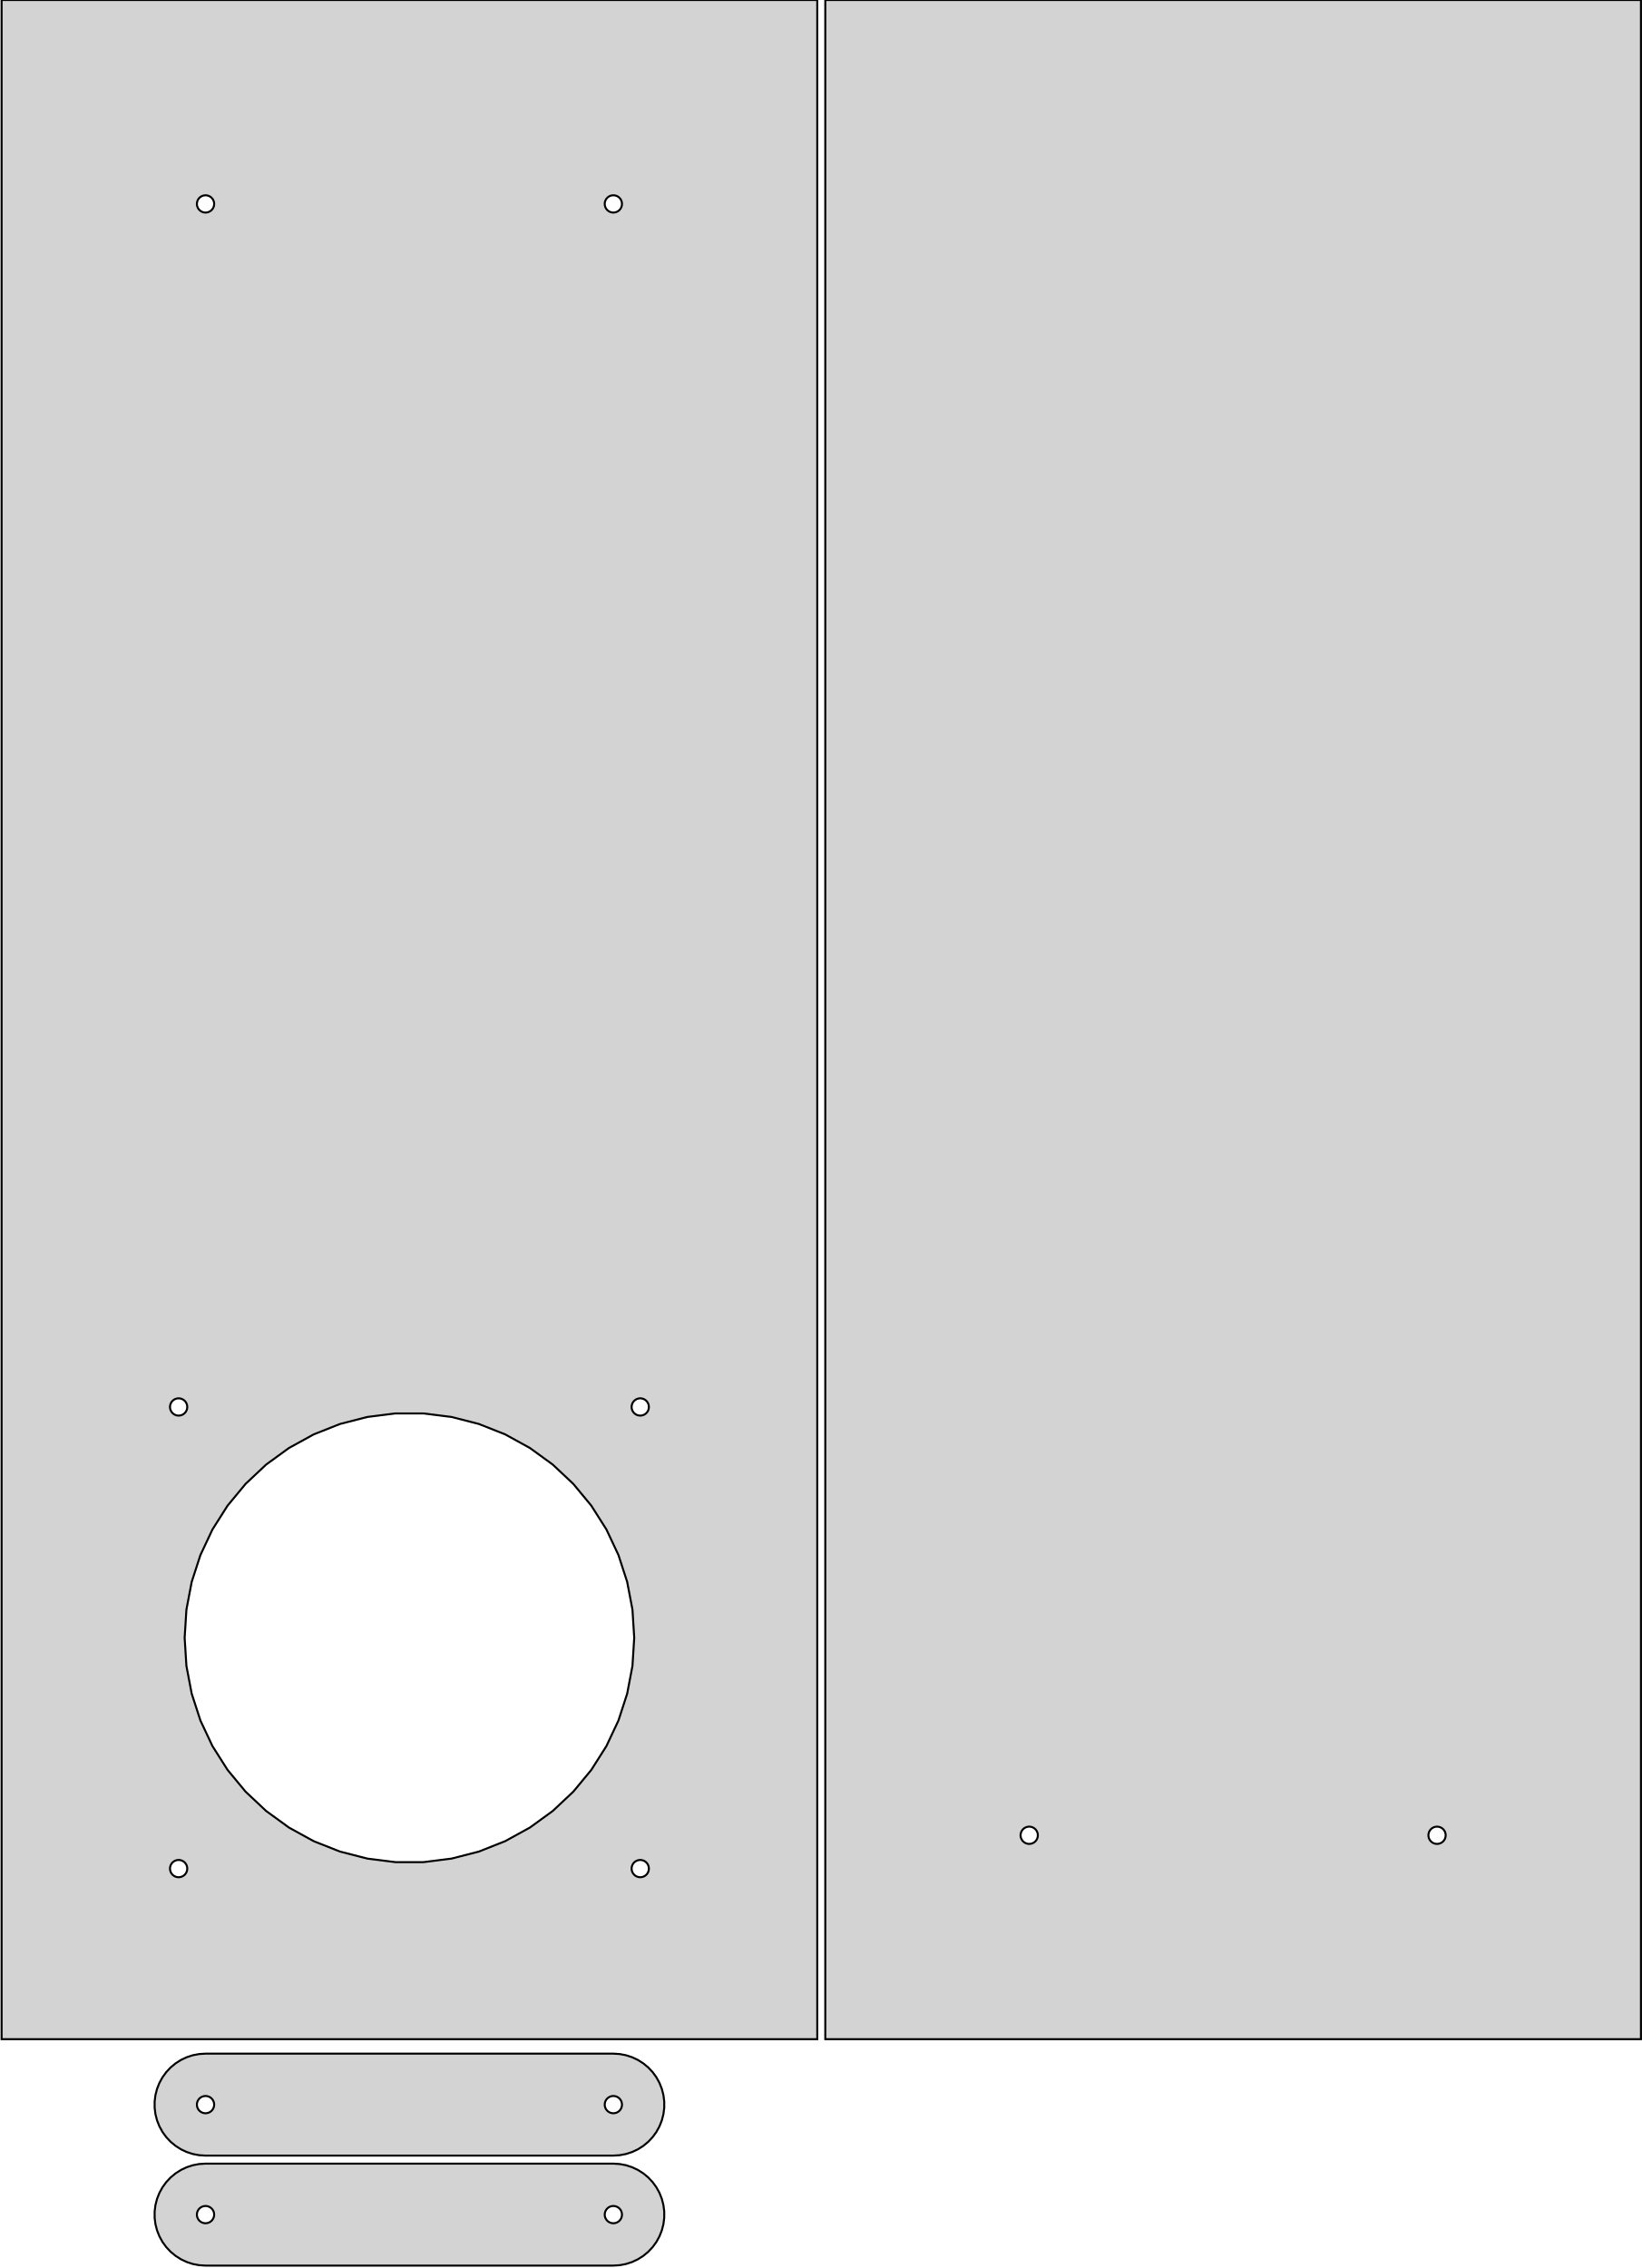
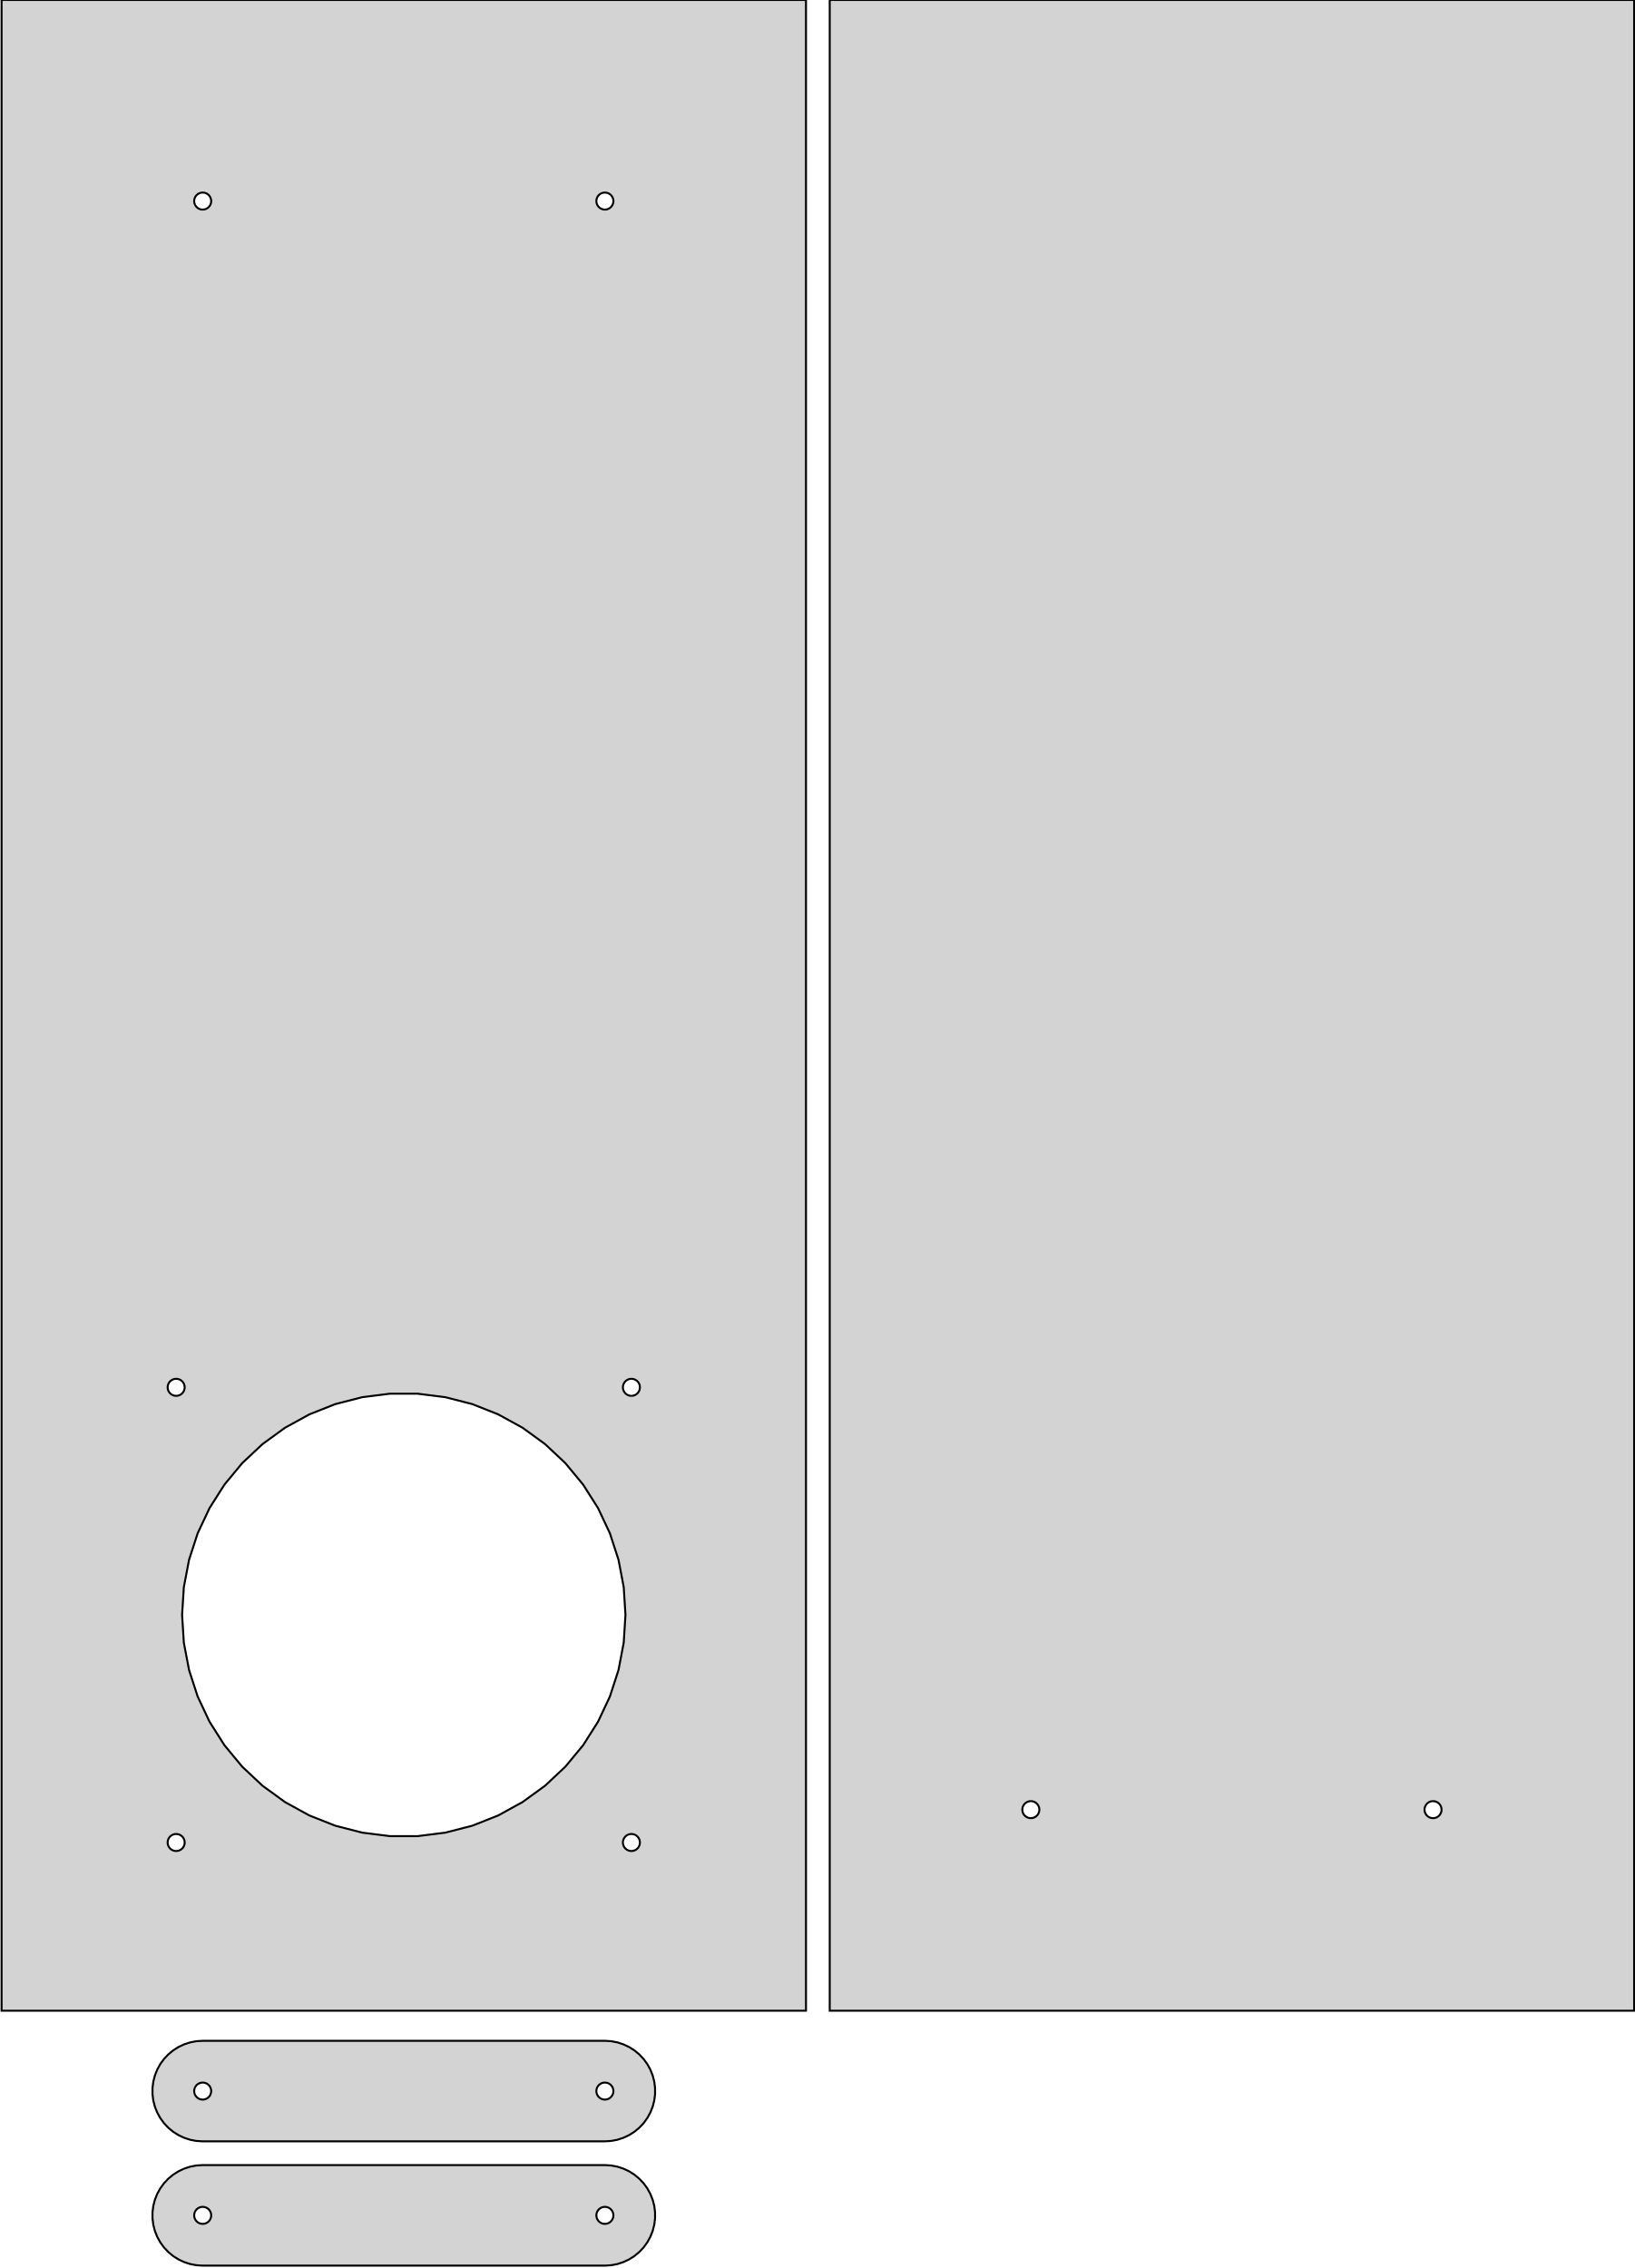
- <svg xmlns="http://www.w3.org/2000/svg" width="409" height="565" viewBox="-102 -408 409 565" version="1.1">
-   <path d=" M 306.8,-408 L 103.6,-408 L 103.6,100 L 306.8,100 z M 154.265,51.346 L 153.997,51.312 L 153.736,51.245 L 153.485,51.145 L 153.248,51.015 L 153.03,50.857  L 152.833,50.672 L 152.661,50.464 L 152.516,50.236 L 152.401,49.992 L 152.318,49.735 L 152.267,49.469  L 152.25,49.2 L 152.267,48.931 L 152.318,48.665 L 152.401,48.408 L 152.516,48.164 L 152.661,47.936  L 152.833,47.728 L 153.03,47.543 L 153.248,47.385 L 153.485,47.255 L 153.736,47.155 L 153.997,47.088  L 154.265,47.054 L 154.535,47.054 L 154.803,47.088 L 155.064,47.155 L 155.315,47.255 L 155.552,47.385  L 155.77,47.543 L 155.967,47.728 L 156.139,47.936 L 156.284,48.164 L 156.399,48.408 L 156.482,48.665  L 156.533,48.931 L 156.55,49.2 L 156.533,49.469 L 156.482,49.735 L 156.399,49.992 L 156.284,50.236  L 156.139,50.464 L 155.967,50.672 L 155.77,50.857 L 155.552,51.015 L 155.315,51.145 L 155.064,51.245  L 154.803,51.312 L 154.535,51.346 z M 255.865,51.346 L 255.597,51.312 L 255.336,51.245 L 255.085,51.145 L 254.848,51.015 L 254.63,50.857  L 254.433,50.672 L 254.261,50.464 L 254.116,50.236 L 254.001,49.992 L 253.918,49.735 L 253.867,49.469  L 253.85,49.2 L 253.867,48.931 L 253.918,48.665 L 254.001,48.408 L 254.116,48.164 L 254.261,47.936  L 254.433,47.728 L 254.63,47.543 L 254.848,47.385 L 255.085,47.255 L 255.336,47.155 L 255.597,47.088  L 255.865,47.054 L 256.135,47.054 L 256.403,47.088 L 256.664,47.155 L 256.915,47.255 L 257.152,47.385  L 257.37,47.543 L 257.567,47.728 L 257.739,47.936 L 257.884,48.164 L 257.999,48.408 L 258.082,48.665  L 258.133,48.931 L 258.15,49.2 L 258.133,49.469 L 258.082,49.735 L 257.999,49.992 L 257.884,50.236  L 257.739,50.464 L 257.567,50.672 L 257.37,50.857 L 257.152,51.015 L 256.915,51.145 L 256.664,51.245  L 256.403,51.312 L 256.135,51.346 z M 101.6,-408 L -101.6,-408 L -101.6,100 L 101.6,100 z M -50.935,-355.054 L -51.203,-355.088 L -51.464,-355.155 L -51.715,-355.255 L -51.952,-355.385 L -52.17,-355.543  L -52.367,-355.728 L -52.539,-355.936 L -52.684,-356.164 L -52.799,-356.409 L -52.882,-356.665 L -52.933,-356.931  L -52.95,-357.2 L -52.933,-357.469 L -52.882,-357.735 L -52.799,-357.991 L -52.684,-358.236 L -52.539,-358.464  L -52.367,-358.672 L -52.17,-358.857 L -51.952,-359.015 L -51.715,-359.145 L -51.464,-359.245 L -51.203,-359.312  L -50.935,-359.346 L -50.665,-359.346 L -50.397,-359.312 L -50.136,-359.245 L -49.885,-359.145 L -49.648,-359.015  L -49.429,-358.857 L -49.233,-358.672 L -49.061,-358.464 L -48.916,-358.236 L -48.801,-357.991 L -48.718,-357.735  L -48.667,-357.469 L -48.65,-357.2 L -48.667,-356.931 L -48.718,-356.665 L -48.801,-356.409 L -48.916,-356.164  L -49.061,-355.936 L -49.233,-355.728 L -49.429,-355.543 L -49.648,-355.385 L -49.885,-355.255 L -50.136,-355.155  L -50.397,-355.088 L -50.665,-355.054 z M 50.665,-355.054 L 50.397,-355.088 L 50.136,-355.155 L 49.885,-355.255 L 49.648,-355.385 L 49.429,-355.543  L 49.233,-355.728 L 49.061,-355.936 L 48.916,-356.164 L 48.801,-356.409 L 48.718,-356.665 L 48.667,-356.931  L 48.65,-357.2 L 48.667,-357.469 L 48.718,-357.735 L 48.801,-357.991 L 48.916,-358.236 L 49.061,-358.464  L 49.233,-358.672 L 49.429,-358.857 L 49.648,-359.015 L 49.885,-359.145 L 50.136,-359.245 L 50.397,-359.312  L 50.665,-359.346 L 50.935,-359.346 L 51.203,-359.312 L 51.464,-359.245 L 51.715,-359.145 L 51.952,-359.015  L 52.17,-358.857 L 52.367,-358.672 L 52.539,-358.464 L 52.684,-358.236 L 52.799,-357.991 L 52.882,-357.735  L 52.933,-357.469 L 52.95,-357.2 L 52.933,-356.931 L 52.882,-356.665 L 52.799,-356.409 L 52.684,-356.164  L 52.539,-355.936 L 52.367,-355.728 L 52.17,-355.543 L 51.952,-355.385 L 51.715,-355.255 L 51.464,-355.155  L 51.203,-355.088 L 50.935,-355.054 z M -57.77,-55.367 L -58.035,-55.417 L -58.291,-55.501 L -58.536,-55.616 L -58.764,-55.761 L -58.972,-55.933  L -59.157,-56.13 L -59.315,-56.348 L -59.445,-56.585 L -59.545,-56.836 L -59.612,-57.097 L -59.646,-57.365  L -59.646,-57.635 L -59.612,-57.903 L -59.545,-58.164 L -59.445,-58.415 L -59.315,-58.652 L -59.157,-58.87  L -58.972,-59.067 L -58.764,-59.239 L -58.536,-59.384 L -58.291,-59.499 L -58.035,-59.582 L -57.77,-59.633  L -57.5,-59.65 L -57.23,-59.633 L -56.965,-59.582 L -56.709,-59.499 L -56.464,-59.384 L -56.236,-59.239  L -56.028,-59.067 L -55.843,-58.87 L -55.685,-58.652 L -55.555,-58.415 L -55.455,-58.164 L -55.388,-57.903  L -55.354,-57.635 L -55.354,-57.365 L -55.388,-57.097 L -55.455,-56.836 L -55.555,-56.585 L -55.685,-56.348  L -55.843,-56.13 L -56.028,-55.933 L -56.236,-55.761 L -56.464,-55.616 L -56.709,-55.501 L -56.965,-55.417  L -57.23,-55.367 L -57.5,-55.35 z M 57.365,-55.354 L 57.097,-55.388 L 56.836,-55.455 L 56.585,-55.555 L 56.348,-55.685 L 56.13,-55.843  L 55.933,-56.028 L 55.761,-56.236 L 55.616,-56.464 L 55.501,-56.709 L 55.417,-56.965 L 55.367,-57.23  L 55.35,-57.5 L 55.367,-57.77 L 55.417,-58.035 L 55.501,-58.291 L 55.616,-58.536 L 55.761,-58.764  L 55.933,-58.972 L 56.13,-59.157 L 56.348,-59.315 L 56.585,-59.445 L 56.836,-59.545 L 57.097,-59.612  L 57.365,-59.646 L 57.635,-59.646 L 57.903,-59.612 L 58.164,-59.545 L 58.415,-59.445 L 58.652,-59.315  L 58.87,-59.157 L 59.067,-58.972 L 59.239,-58.764 L 59.384,-58.536 L 59.499,-58.291 L 59.582,-58.035  L 59.633,-57.77 L 59.65,-57.5 L 59.633,-57.23 L 59.582,-56.965 L 59.499,-56.709 L 59.384,-56.464  L 59.239,-56.236 L 59.067,-56.028 L 58.87,-55.843 L 58.652,-55.685 L 58.415,-55.555 L 58.164,-55.455  L 57.903,-55.388 L 57.635,-55.354 z M -3.516,55.889 L -10.493,55.008 L -17.305,53.259 L -23.844,50.67 L -30.006,47.282 L -35.696,43.149  L -40.822,38.335 L -45.305,32.916 L -49.073,26.978 L -52.068,20.615 L -54.241,13.927 L -55.558,7.019  L -56,-0 L -55.558,-7.019 L -54.241,-13.927 L -52.068,-20.615 L -49.073,-26.978 L -45.305,-32.916  L -40.822,-38.335 L -35.696,-43.149 L -30.006,-47.282 L -23.844,-50.67 L -17.305,-53.259 L -10.493,-55.008  L -3.516,-55.889 L 3.516,-55.889 L 10.493,-55.008 L 17.305,-53.259 L 23.844,-50.67 L 30.006,-47.282  L 35.696,-43.149 L 40.822,-38.335 L 45.305,-32.916 L 49.073,-26.978 L 52.068,-20.615 L 54.241,-13.927  L 55.558,-7.019 L 56,-0 L 55.558,7.019 L 54.241,13.927 L 52.068,20.615 L 49.073,26.978  L 45.305,32.916 L 40.822,38.335 L 35.696,43.149 L 30.006,47.282 L 23.844,50.67 L 17.305,53.259  L 10.493,55.008 L 3.516,55.889 z M 57.23,59.633 L 56.965,59.582 L 56.709,59.499 L 56.464,59.384 L 56.236,59.239 L 56.028,59.067  L 55.843,58.87 L 55.685,58.652 L 55.555,58.415 L 55.455,58.164 L 55.388,57.903 L 55.354,57.635  L 55.354,57.365 L 55.388,57.097 L 55.455,56.836 L 55.555,56.585 L 55.685,56.348 L 55.843,56.13  L 56.028,55.933 L 56.236,55.761 L 56.464,55.616 L 56.709,55.501 L 56.965,55.417 L 57.23,55.367  L 57.5,55.35 L 57.77,55.367 L 58.035,55.417 L 58.291,55.501 L 58.536,55.616 L 58.764,55.761  L 58.972,55.933 L 59.157,56.13 L 59.315,56.348 L 59.445,56.585 L 59.545,56.836 L 59.612,57.097  L 59.646,57.365 L 59.646,57.635 L 59.612,57.903 L 59.545,58.164 L 59.445,58.415 L 59.315,58.652  L 59.157,58.87 L 58.972,59.067 L 58.764,59.239 L 58.536,59.384 L 58.291,59.499 L 58.035,59.582  L 57.77,59.633 L 57.5,59.65 z M -57.635,59.646 L -57.903,59.612 L -58.164,59.545 L -58.415,59.445 L -58.652,59.315 L -58.87,59.157  L -59.067,58.972 L -59.239,58.764 L -59.384,58.536 L -59.499,58.291 L -59.582,58.035 L -59.633,57.77  L -59.65,57.5 L -59.633,57.23 L -59.582,56.965 L -59.499,56.709 L -59.384,56.464 L -59.239,56.236  L -59.067,56.028 L -58.87,55.843 L -58.652,55.685 L -58.415,55.555 L -58.164,55.455 L -57.903,55.388  L -57.635,55.354 L -57.365,55.354 L -57.097,55.388 L -56.836,55.455 L -56.585,55.555 L -56.348,55.685  L -56.13,55.843 L -55.933,56.028 L -55.761,56.236 L -55.616,56.464 L -55.501,56.709 L -55.417,56.965  L -55.367,57.23 L -55.35,57.5 L -55.367,57.77 L -55.417,58.035 L -55.501,58.291 L -55.616,58.536  L -55.761,58.764 L -55.933,58.972 L -56.13,59.157 L -56.348,59.315 L -56.585,59.445 L -56.836,59.545  L -57.097,59.612 L -57.365,59.646 z M 52.392,128.9 L 53.958,128.601 L 55.475,128.108 L 56.918,127.429 L 58.265,126.574 L 59.494,125.558  L 60.586,124.395 L 61.523,123.105 L 62.291,121.707 L 62.878,120.225 L 63.275,118.68 L 63.475,117.097  L 63.475,115.503 L 63.275,113.92 L 62.878,112.375 L 62.291,110.893 L 61.523,109.495 L 60.586,108.205  L 59.494,107.042 L 58.265,106.025 L 56.918,105.171 L 55.475,104.492 L 53.958,103.999 L 52.392,103.7  L 50.8,103.6 L -50.8,103.6 L -52.392,103.7 L -53.958,103.999 L -55.475,104.492 L -56.918,105.171  L -58.265,106.025 L -59.494,107.042 L -60.586,108.205 L -61.523,109.495 L -62.291,110.893 L -62.878,112.375  L -63.275,113.92 L -63.475,115.503 L -63.475,117.097 L -63.275,118.68 L -62.878,120.225 L -62.291,121.707  L -61.523,123.105 L -60.586,124.395 L -59.494,125.558 L -58.265,126.574 L -56.918,127.429 L -55.475,128.108  L -53.958,128.601 L -52.392,128.9 L -50.8,129 L 50.8,129 z M 50.531,118.433 L 50.265,118.382 L 50.008,118.299 L 49.764,118.184 L 49.536,118.039 L 49.328,117.867  L 49.143,117.67 L 48.985,117.452 L 48.855,117.215 L 48.755,116.964 L 48.688,116.703 L 48.654,116.435  L 48.654,116.165 L 48.688,115.897 L 48.755,115.636 L 48.855,115.385 L 48.985,115.148 L 49.143,114.93  L 49.328,114.733 L 49.536,114.561 L 49.764,114.416 L 50.008,114.301 L 50.265,114.218 L 50.531,114.167  L 50.8,114.15 L 51.069,114.167 L 51.335,114.218 L 51.592,114.301 L 51.836,114.416 L 52.064,114.561  L 52.272,114.733 L 52.457,114.93 L 52.615,115.148 L 52.745,115.385 L 52.845,115.636 L 52.912,115.897  L 52.946,116.165 L 52.946,116.435 L 52.912,116.703 L 52.845,116.964 L 52.745,117.215 L 52.615,117.452  L 52.457,117.67 L 52.272,117.867 L 52.064,118.039 L 51.836,118.184 L 51.592,118.299 L 51.335,118.382  L 51.069,118.433 L 50.8,118.45 z M -51.069,118.433 L -51.335,118.382 L -51.591,118.299 L -51.836,118.184 L -52.064,118.039 L -52.272,117.867  L -52.457,117.67 L -52.615,117.452 L -52.745,117.215 L -52.845,116.964 L -52.912,116.703 L -52.946,116.435  L -52.946,116.165 L -52.912,115.897 L -52.845,115.636 L -52.745,115.385 L -52.615,115.148 L -52.457,114.93  L -52.272,114.733 L -52.064,114.561 L -51.836,114.416 L -51.591,114.301 L -51.335,114.218 L -51.069,114.167  L -50.8,114.15 L -50.531,114.167 L -50.265,114.218 L -50.008,114.301 L -49.764,114.416 L -49.536,114.561  L -49.328,114.733 L -49.143,114.93 L -48.985,115.148 L -48.855,115.385 L -48.755,115.636 L -48.688,115.897  L -48.654,116.165 L -48.654,116.435 L -48.688,116.703 L -48.755,116.964 L -48.855,117.215 L -48.985,117.452  L -49.143,117.67 L -49.328,117.867 L -49.536,118.039 L -49.764,118.184 L -50.008,118.299 L -50.265,118.382  L -50.531,118.433 L -50.8,118.45 z M 52.392,156.3 L 53.958,156.001 L 55.475,155.508 L 56.918,154.829 L 58.265,153.974 L 59.494,152.958  L 60.586,151.795 L 61.523,150.505 L 62.291,149.107 L 62.878,147.624 L 63.275,146.08 L 63.475,144.497  L 63.475,142.903 L 63.275,141.32 L 62.878,139.775 L 62.291,138.293 L 61.523,136.895 L 60.586,135.605  L 59.494,134.442 L 58.265,133.425 L 56.918,132.571 L 55.475,131.892 L 53.958,131.399 L 52.392,131.1  L 50.8,131 L -50.8,131 L -52.392,131.1 L -53.958,131.399 L -55.475,131.892 L -56.918,132.571  L -58.265,133.425 L -59.494,134.442 L -60.586,135.605 L -61.523,136.895 L -62.291,138.293 L -62.878,139.775  L -63.275,141.32 L -63.475,142.903 L -63.475,144.497 L -63.275,146.08 L -62.878,147.624 L -62.291,149.107  L -61.523,150.505 L -60.586,151.795 L -59.494,152.958 L -58.265,153.974 L -56.918,154.829 L -55.475,155.508  L -53.958,156.001 L -52.392,156.3 L -50.8,156.4 L 50.8,156.4 z M 50.531,145.833 L 50.265,145.782 L 50.008,145.699 L 49.764,145.584 L 49.536,145.439 L 49.328,145.267  L 49.143,145.07 L 48.985,144.852 L 48.855,144.615 L 48.755,144.364 L 48.688,144.103 L 48.654,143.835  L 48.654,143.565 L 48.688,143.297 L 48.755,143.036 L 48.855,142.785 L 48.985,142.548 L 49.143,142.33  L 49.328,142.133 L 49.536,141.961 L 49.764,141.816 L 50.008,141.701 L 50.265,141.618 L 50.531,141.567  L 50.8,141.55 L 51.069,141.567 L 51.335,141.618 L 51.592,141.701 L 51.836,141.816 L 52.064,141.961  L 52.272,142.133 L 52.457,142.33 L 52.615,142.548 L 52.745,142.785 L 52.845,143.036 L 52.912,143.297  L 52.946,143.565 L 52.946,143.835 L 52.912,144.103 L 52.845,144.364 L 52.745,144.615 L 52.615,144.852  L 52.457,145.07 L 52.272,145.267 L 52.064,145.439 L 51.836,145.584 L 51.592,145.699 L 51.335,145.782  L 51.069,145.833 L 50.8,145.85 z M -51.069,145.833 L -51.335,145.782 L -51.591,145.699 L -51.836,145.584 L -52.064,145.439 L -52.272,145.267  L -52.457,145.07 L -52.615,144.852 L -52.745,144.615 L -52.845,144.364 L -52.912,144.103 L -52.946,143.835  L -52.946,143.565 L -52.912,143.297 L -52.845,143.036 L -52.745,142.785 L -52.615,142.548 L -52.457,142.33  L -52.272,142.133 L -52.064,141.961 L -51.836,141.816 L -51.591,141.701 L -51.335,141.618 L -51.069,141.567  L -50.8,141.55 L -50.531,141.567 L -50.265,141.618 L -50.008,141.701 L -49.764,141.816 L -49.536,141.961  L -49.328,142.133 L -49.143,142.33 L -48.985,142.548 L -48.855,142.785 L -48.755,143.036 L -48.688,143.297  L -48.654,143.565 L -48.654,143.835 L -48.688,144.103 L -48.755,144.364 L -48.855,144.615 L -48.985,144.852  L -49.143,145.07 L -49.328,145.267 L -49.536,145.439 L -49.764,145.584 L -50.008,145.699 L -50.265,145.782  L -50.531,145.833 L -50.8,145.85 z " stroke="black" fill="lightgray" stroke-width="0.5" />
+ <svg xmlns="http://www.w3.org/2000/svg" width="413" height="573" viewBox="-102 -408 413 573" version="1.1">
+   <path d=" M 310.8,-408 L 107.6,-408 L 107.6,100 L 310.8,100 z M 158.265,51.346 L 157.997,51.312 L 157.736,51.245 L 157.485,51.145 L 157.248,51.015 L 157.03,50.857  L 156.833,50.672 L 156.661,50.464 L 156.516,50.236 L 156.401,49.992 L 156.318,49.735 L 156.267,49.469  L 156.25,49.2 L 156.267,48.931 L 156.318,48.665 L 156.401,48.408 L 156.516,48.164 L 156.661,47.936  L 156.833,47.728 L 157.03,47.543 L 157.248,47.385 L 157.485,47.255 L 157.736,47.155 L 157.997,47.088  L 158.265,47.054 L 158.535,47.054 L 158.803,47.088 L 159.064,47.155 L 159.315,47.255 L 159.552,47.385  L 159.77,47.543 L 159.967,47.728 L 160.139,47.936 L 160.284,48.164 L 160.399,48.408 L 160.482,48.665  L 160.533,48.931 L 160.55,49.2 L 160.533,49.469 L 160.482,49.735 L 160.399,49.992 L 160.284,50.236  L 160.139,50.464 L 159.967,50.672 L 159.77,50.857 L 159.552,51.015 L 159.315,51.145 L 159.064,51.245  L 158.803,51.312 L 158.535,51.346 z M 259.865,51.346 L 259.597,51.312 L 259.336,51.245 L 259.085,51.145 L 258.848,51.015 L 258.63,50.857  L 258.433,50.672 L 258.261,50.464 L 258.116,50.236 L 258.001,49.992 L 257.918,49.735 L 257.867,49.469  L 257.85,49.2 L 257.867,48.931 L 257.918,48.665 L 258.001,48.408 L 258.116,48.164 L 258.261,47.936  L 258.433,47.728 L 258.63,47.543 L 258.848,47.385 L 259.085,47.255 L 259.336,47.155 L 259.597,47.088  L 259.865,47.054 L 260.135,47.054 L 260.403,47.088 L 260.664,47.155 L 260.915,47.255 L 261.152,47.385  L 261.37,47.543 L 261.567,47.728 L 261.739,47.936 L 261.884,48.164 L 261.999,48.408 L 262.082,48.665  L 262.133,48.931 L 262.15,49.2 L 262.133,49.469 L 262.082,49.735 L 261.999,49.992 L 261.884,50.236  L 261.739,50.464 L 261.567,50.672 L 261.37,50.857 L 261.152,51.015 L 260.915,51.145 L 260.664,51.245  L 260.403,51.312 L 260.135,51.346 z M 101.6,-408 L -101.6,-408 L -101.6,100 L 101.6,100 z M -50.935,-355.054 L -51.203,-355.088 L -51.464,-355.155 L -51.715,-355.255 L -51.952,-355.385 L -52.17,-355.543  L -52.367,-355.728 L -52.539,-355.936 L -52.684,-356.164 L -52.799,-356.409 L -52.882,-356.665 L -52.933,-356.931  L -52.95,-357.2 L -52.933,-357.469 L -52.882,-357.735 L -52.799,-357.991 L -52.684,-358.236 L -52.539,-358.464  L -52.367,-358.672 L -52.17,-358.857 L -51.952,-359.015 L -51.715,-359.145 L -51.464,-359.245 L -51.203,-359.312  L -50.935,-359.346 L -50.665,-359.346 L -50.397,-359.312 L -50.136,-359.245 L -49.885,-359.145 L -49.648,-359.015  L -49.429,-358.857 L -49.233,-358.672 L -49.061,-358.464 L -48.916,-358.236 L -48.801,-357.991 L -48.718,-357.735  L -48.667,-357.469 L -48.65,-357.2 L -48.667,-356.931 L -48.718,-356.665 L -48.801,-356.409 L -48.916,-356.164  L -49.061,-355.936 L -49.233,-355.728 L -49.429,-355.543 L -49.648,-355.385 L -49.885,-355.255 L -50.136,-355.155  L -50.397,-355.088 L -50.665,-355.054 z M 50.665,-355.054 L 50.397,-355.088 L 50.136,-355.155 L 49.885,-355.255 L 49.648,-355.385 L 49.429,-355.543  L 49.233,-355.728 L 49.061,-355.936 L 48.916,-356.164 L 48.801,-356.409 L 48.718,-356.665 L 48.667,-356.931  L 48.65,-357.2 L 48.667,-357.469 L 48.718,-357.735 L 48.801,-357.991 L 48.916,-358.236 L 49.061,-358.464  L 49.233,-358.672 L 49.429,-358.857 L 49.648,-359.015 L 49.885,-359.145 L 50.136,-359.245 L 50.397,-359.312  L 50.665,-359.346 L 50.935,-359.346 L 51.203,-359.312 L 51.464,-359.245 L 51.715,-359.145 L 51.952,-359.015  L 52.17,-358.857 L 52.367,-358.672 L 52.539,-358.464 L 52.684,-358.236 L 52.799,-357.991 L 52.882,-357.735  L 52.933,-357.469 L 52.95,-357.2 L 52.933,-356.931 L 52.882,-356.665 L 52.799,-356.409 L 52.684,-356.164  L 52.539,-355.936 L 52.367,-355.728 L 52.17,-355.543 L 51.952,-355.385 L 51.715,-355.255 L 51.464,-355.155  L 51.203,-355.088 L 50.935,-355.054 z M -57.77,-55.367 L -58.035,-55.417 L -58.291,-55.501 L -58.536,-55.616 L -58.764,-55.761 L -58.972,-55.933  L -59.157,-56.13 L -59.315,-56.348 L -59.445,-56.585 L -59.545,-56.836 L -59.612,-57.097 L -59.646,-57.365  L -59.646,-57.635 L -59.612,-57.903 L -59.545,-58.164 L -59.445,-58.415 L -59.315,-58.652 L -59.157,-58.87  L -58.972,-59.067 L -58.764,-59.239 L -58.536,-59.384 L -58.291,-59.499 L -58.035,-59.582 L -57.77,-59.633  L -57.5,-59.65 L -57.23,-59.633 L -56.965,-59.582 L -56.709,-59.499 L -56.464,-59.384 L -56.236,-59.239  L -56.028,-59.067 L -55.843,-58.87 L -55.685,-58.652 L -55.555,-58.415 L -55.455,-58.164 L -55.388,-57.903  L -55.354,-57.635 L -55.354,-57.365 L -55.388,-57.097 L -55.455,-56.836 L -55.555,-56.585 L -55.685,-56.348  L -55.843,-56.13 L -56.028,-55.933 L -56.236,-55.761 L -56.464,-55.616 L -56.709,-55.501 L -56.965,-55.417  L -57.23,-55.367 L -57.5,-55.35 z M 57.365,-55.354 L 57.097,-55.388 L 56.836,-55.455 L 56.585,-55.555 L 56.348,-55.685 L 56.13,-55.843  L 55.933,-56.028 L 55.761,-56.236 L 55.616,-56.464 L 55.501,-56.709 L 55.417,-56.965 L 55.367,-57.23  L 55.35,-57.5 L 55.367,-57.77 L 55.417,-58.035 L 55.501,-58.291 L 55.616,-58.536 L 55.761,-58.764  L 55.933,-58.972 L 56.13,-59.157 L 56.348,-59.315 L 56.585,-59.445 L 56.836,-59.545 L 57.097,-59.612  L 57.365,-59.646 L 57.635,-59.646 L 57.903,-59.612 L 58.164,-59.545 L 58.415,-59.445 L 58.652,-59.315  L 58.87,-59.157 L 59.067,-58.972 L 59.239,-58.764 L 59.384,-58.536 L 59.499,-58.291 L 59.582,-58.035  L 59.633,-57.77 L 59.65,-57.5 L 59.633,-57.23 L 59.582,-56.965 L 59.499,-56.709 L 59.384,-56.464  L 59.239,-56.236 L 59.067,-56.028 L 58.87,-55.843 L 58.652,-55.685 L 58.415,-55.555 L 58.164,-55.455  L 57.903,-55.388 L 57.635,-55.354 z M -3.516,55.889 L -10.493,55.008 L -17.305,53.259 L -23.844,50.67 L -30.006,47.282 L -35.696,43.149  L -40.822,38.335 L -45.305,32.916 L -49.073,26.978 L -52.068,20.615 L -54.241,13.927 L -55.558,7.019  L -56,-0 L -55.558,-7.019 L -54.241,-13.927 L -52.068,-20.615 L -49.073,-26.978 L -45.305,-32.916  L -40.822,-38.335 L -35.696,-43.149 L -30.006,-47.282 L -23.844,-50.67 L -17.305,-53.259 L -10.493,-55.008  L -3.516,-55.889 L 3.516,-55.889 L 10.493,-55.008 L 17.305,-53.259 L 23.844,-50.67 L 30.006,-47.282  L 35.696,-43.149 L 40.822,-38.335 L 45.305,-32.916 L 49.073,-26.978 L 52.068,-20.615 L 54.241,-13.927  L 55.558,-7.019 L 56,-0 L 55.558,7.019 L 54.241,13.927 L 52.068,20.615 L 49.073,26.978  L 45.305,32.916 L 40.822,38.335 L 35.696,43.149 L 30.006,47.282 L 23.844,50.67 L 17.305,53.259  L 10.493,55.008 L 3.516,55.889 z M 57.23,59.633 L 56.965,59.582 L 56.709,59.499 L 56.464,59.384 L 56.236,59.239 L 56.028,59.067  L 55.843,58.87 L 55.685,58.652 L 55.555,58.415 L 55.455,58.164 L 55.388,57.903 L 55.354,57.635  L 55.354,57.365 L 55.388,57.097 L 55.455,56.836 L 55.555,56.585 L 55.685,56.348 L 55.843,56.13  L 56.028,55.933 L 56.236,55.761 L 56.464,55.616 L 56.709,55.501 L 56.965,55.417 L 57.23,55.367  L 57.5,55.35 L 57.77,55.367 L 58.035,55.417 L 58.291,55.501 L 58.536,55.616 L 58.764,55.761  L 58.972,55.933 L 59.157,56.13 L 59.315,56.348 L 59.445,56.585 L 59.545,56.836 L 59.612,57.097  L 59.646,57.365 L 59.646,57.635 L 59.612,57.903 L 59.545,58.164 L 59.445,58.415 L 59.315,58.652  L 59.157,58.87 L 58.972,59.067 L 58.764,59.239 L 58.536,59.384 L 58.291,59.499 L 58.035,59.582  L 57.77,59.633 L 57.5,59.65 z M -57.635,59.646 L -57.903,59.612 L -58.164,59.545 L -58.415,59.445 L -58.652,59.315 L -58.87,59.157  L -59.067,58.972 L -59.239,58.764 L -59.384,58.536 L -59.499,58.291 L -59.582,58.035 L -59.633,57.77  L -59.65,57.5 L -59.633,57.23 L -59.582,56.965 L -59.499,56.709 L -59.384,56.464 L -59.239,56.236  L -59.067,56.028 L -58.87,55.843 L -58.652,55.685 L -58.415,55.555 L -58.164,55.455 L -57.903,55.388  L -57.635,55.354 L -57.365,55.354 L -57.097,55.388 L -56.836,55.455 L -56.585,55.555 L -56.348,55.685  L -56.13,55.843 L -55.933,56.028 L -55.761,56.236 L -55.616,56.464 L -55.501,56.709 L -55.417,56.965  L -55.367,57.23 L -55.35,57.5 L -55.367,57.77 L -55.417,58.035 L -55.501,58.291 L -55.616,58.536  L -55.761,58.764 L -55.933,58.972 L -56.13,59.157 L -56.348,59.315 L -56.585,59.445 L -56.836,59.545  L -57.097,59.612 L -57.365,59.646 z M 52.392,132.9 L 53.958,132.601 L 55.475,132.108 L 56.918,131.429 L 58.265,130.574 L 59.494,129.558  L 60.586,128.395 L 61.523,127.105 L 62.291,125.707 L 62.878,124.225 L 63.275,122.68 L 63.475,121.097  L 63.475,119.503 L 63.275,117.92 L 62.878,116.375 L 62.291,114.893 L 61.523,113.495 L 60.586,112.205  L 59.494,111.042 L 58.265,110.025 L 56.918,109.171 L 55.475,108.492 L 53.958,107.999 L 52.392,107.7  L 50.8,107.6 L -50.8,107.6 L -52.392,107.7 L -53.958,107.999 L -55.475,108.492 L -56.918,109.171  L -58.265,110.025 L -59.494,111.042 L -60.586,112.205 L -61.523,113.495 L -62.291,114.893 L -62.878,116.375  L -63.275,117.92 L -63.475,119.503 L -63.475,121.097 L -63.275,122.68 L -62.878,124.225 L -62.291,125.707  L -61.523,127.105 L -60.586,128.395 L -59.494,129.558 L -58.265,130.574 L -56.918,131.429 L -55.475,132.108  L -53.958,132.601 L -52.392,132.9 L -50.8,133 L 50.8,133 z M 50.531,122.433 L 50.265,122.382 L 50.008,122.299 L 49.764,122.184 L 49.536,122.039 L 49.328,121.867  L 49.143,121.67 L 48.985,121.452 L 48.855,121.215 L 48.755,120.964 L 48.688,120.703 L 48.654,120.435  L 48.654,120.165 L 48.688,119.897 L 48.755,119.636 L 48.855,119.385 L 48.985,119.148 L 49.143,118.93  L 49.328,118.733 L 49.536,118.561 L 49.764,118.416 L 50.008,118.301 L 50.265,118.218 L 50.531,118.167  L 50.8,118.15 L 51.069,118.167 L 51.335,118.218 L 51.592,118.301 L 51.836,118.416 L 52.064,118.561  L 52.272,118.733 L 52.457,118.93 L 52.615,119.148 L 52.745,119.385 L 52.845,119.636 L 52.912,119.897  L 52.946,120.165 L 52.946,120.435 L 52.912,120.703 L 52.845,120.964 L 52.745,121.215 L 52.615,121.452  L 52.457,121.67 L 52.272,121.867 L 52.064,122.039 L 51.836,122.184 L 51.592,122.299 L 51.335,122.382  L 51.069,122.433 L 50.8,122.45 z M -51.069,122.433 L -51.335,122.382 L -51.591,122.299 L -51.836,122.184 L -52.064,122.039 L -52.272,121.867  L -52.457,121.67 L -52.615,121.452 L -52.745,121.215 L -52.845,120.964 L -52.912,120.703 L -52.946,120.435  L -52.946,120.165 L -52.912,119.897 L -52.845,119.636 L -52.745,119.385 L -52.615,119.148 L -52.457,118.93  L -52.272,118.733 L -52.064,118.561 L -51.836,118.416 L -51.591,118.301 L -51.335,118.218 L -51.069,118.167  L -50.8,118.15 L -50.531,118.167 L -50.265,118.218 L -50.008,118.301 L -49.764,118.416 L -49.536,118.561  L -49.328,118.733 L -49.143,118.93 L -48.985,119.148 L -48.855,119.385 L -48.755,119.636 L -48.688,119.897  L -48.654,120.165 L -48.654,120.435 L -48.688,120.703 L -48.755,120.964 L -48.855,121.215 L -48.985,121.452  L -49.143,121.67 L -49.328,121.867 L -49.536,122.039 L -49.764,122.184 L -50.008,122.299 L -50.265,122.382  L -50.531,122.433 L -50.8,122.45 z M 52.392,164.3 L 53.958,164.001 L 55.475,163.508 L 56.918,162.829 L 58.265,161.974 L 59.494,160.958  L 60.586,159.795 L 61.523,158.505 L 62.291,157.107 L 62.878,155.624 L 63.275,154.08 L 63.475,152.497  L 63.475,150.903 L 63.275,149.32 L 62.878,147.775 L 62.291,146.293 L 61.523,144.895 L 60.586,143.605  L 59.494,142.442 L 58.265,141.425 L 56.918,140.571 L 55.475,139.892 L 53.958,139.399 L 52.392,139.1  L 50.8,139 L -50.8,139 L -52.392,139.1 L -53.958,139.399 L -55.475,139.892 L -56.918,140.571  L -58.265,141.425 L -59.494,142.442 L -60.586,143.605 L -61.523,144.895 L -62.291,146.293 L -62.878,147.775  L -63.275,149.32 L -63.475,150.903 L -63.475,152.497 L -63.275,154.08 L -62.878,155.624 L -62.291,157.107  L -61.523,158.505 L -60.586,159.795 L -59.494,160.958 L -58.265,161.974 L -56.918,162.829 L -55.475,163.508  L -53.958,164.001 L -52.392,164.3 L -50.8,164.4 L 50.8,164.4 z M 50.531,153.833 L 50.265,153.782 L 50.008,153.699 L 49.764,153.584 L 49.536,153.439 L 49.328,153.267  L 49.143,153.07 L 48.985,152.852 L 48.855,152.615 L 48.755,152.364 L 48.688,152.103 L 48.654,151.835  L 48.654,151.565 L 48.688,151.297 L 48.755,151.036 L 48.855,150.785 L 48.985,150.548 L 49.143,150.33  L 49.328,150.133 L 49.536,149.961 L 49.764,149.816 L 50.008,149.701 L 50.265,149.618 L 50.531,149.567  L 50.8,149.55 L 51.069,149.567 L 51.335,149.618 L 51.592,149.701 L 51.836,149.816 L 52.064,149.961  L 52.272,150.133 L 52.457,150.33 L 52.615,150.548 L 52.745,150.785 L 52.845,151.036 L 52.912,151.297  L 52.946,151.565 L 52.946,151.835 L 52.912,152.103 L 52.845,152.364 L 52.745,152.615 L 52.615,152.852  L 52.457,153.07 L 52.272,153.267 L 52.064,153.439 L 51.836,153.584 L 51.592,153.699 L 51.335,153.782  L 51.069,153.833 L 50.8,153.85 z M -51.069,153.833 L -51.335,153.782 L -51.591,153.699 L -51.836,153.584 L -52.064,153.439 L -52.272,153.267  L -52.457,153.07 L -52.615,152.852 L -52.745,152.615 L -52.845,152.364 L -52.912,152.103 L -52.946,151.835  L -52.946,151.565 L -52.912,151.297 L -52.845,151.036 L -52.745,150.785 L -52.615,150.548 L -52.457,150.33  L -52.272,150.133 L -52.064,149.961 L -51.836,149.816 L -51.591,149.701 L -51.335,149.618 L -51.069,149.567  L -50.8,149.55 L -50.531,149.567 L -50.265,149.618 L -50.008,149.701 L -49.764,149.816 L -49.536,149.961  L -49.328,150.133 L -49.143,150.33 L -48.985,150.548 L -48.855,150.785 L -48.755,151.036 L -48.688,151.297  L -48.654,151.565 L -48.654,151.835 L -48.688,152.103 L -48.755,152.364 L -48.855,152.615 L -48.985,152.852  L -49.143,153.07 L -49.328,153.267 L -49.536,153.439 L -49.764,153.584 L -50.008,153.699 L -50.265,153.782  L -50.531,153.833 L -50.8,153.85 z " stroke="black" fill="lightgray" stroke-width="0.5" />
</svg>
